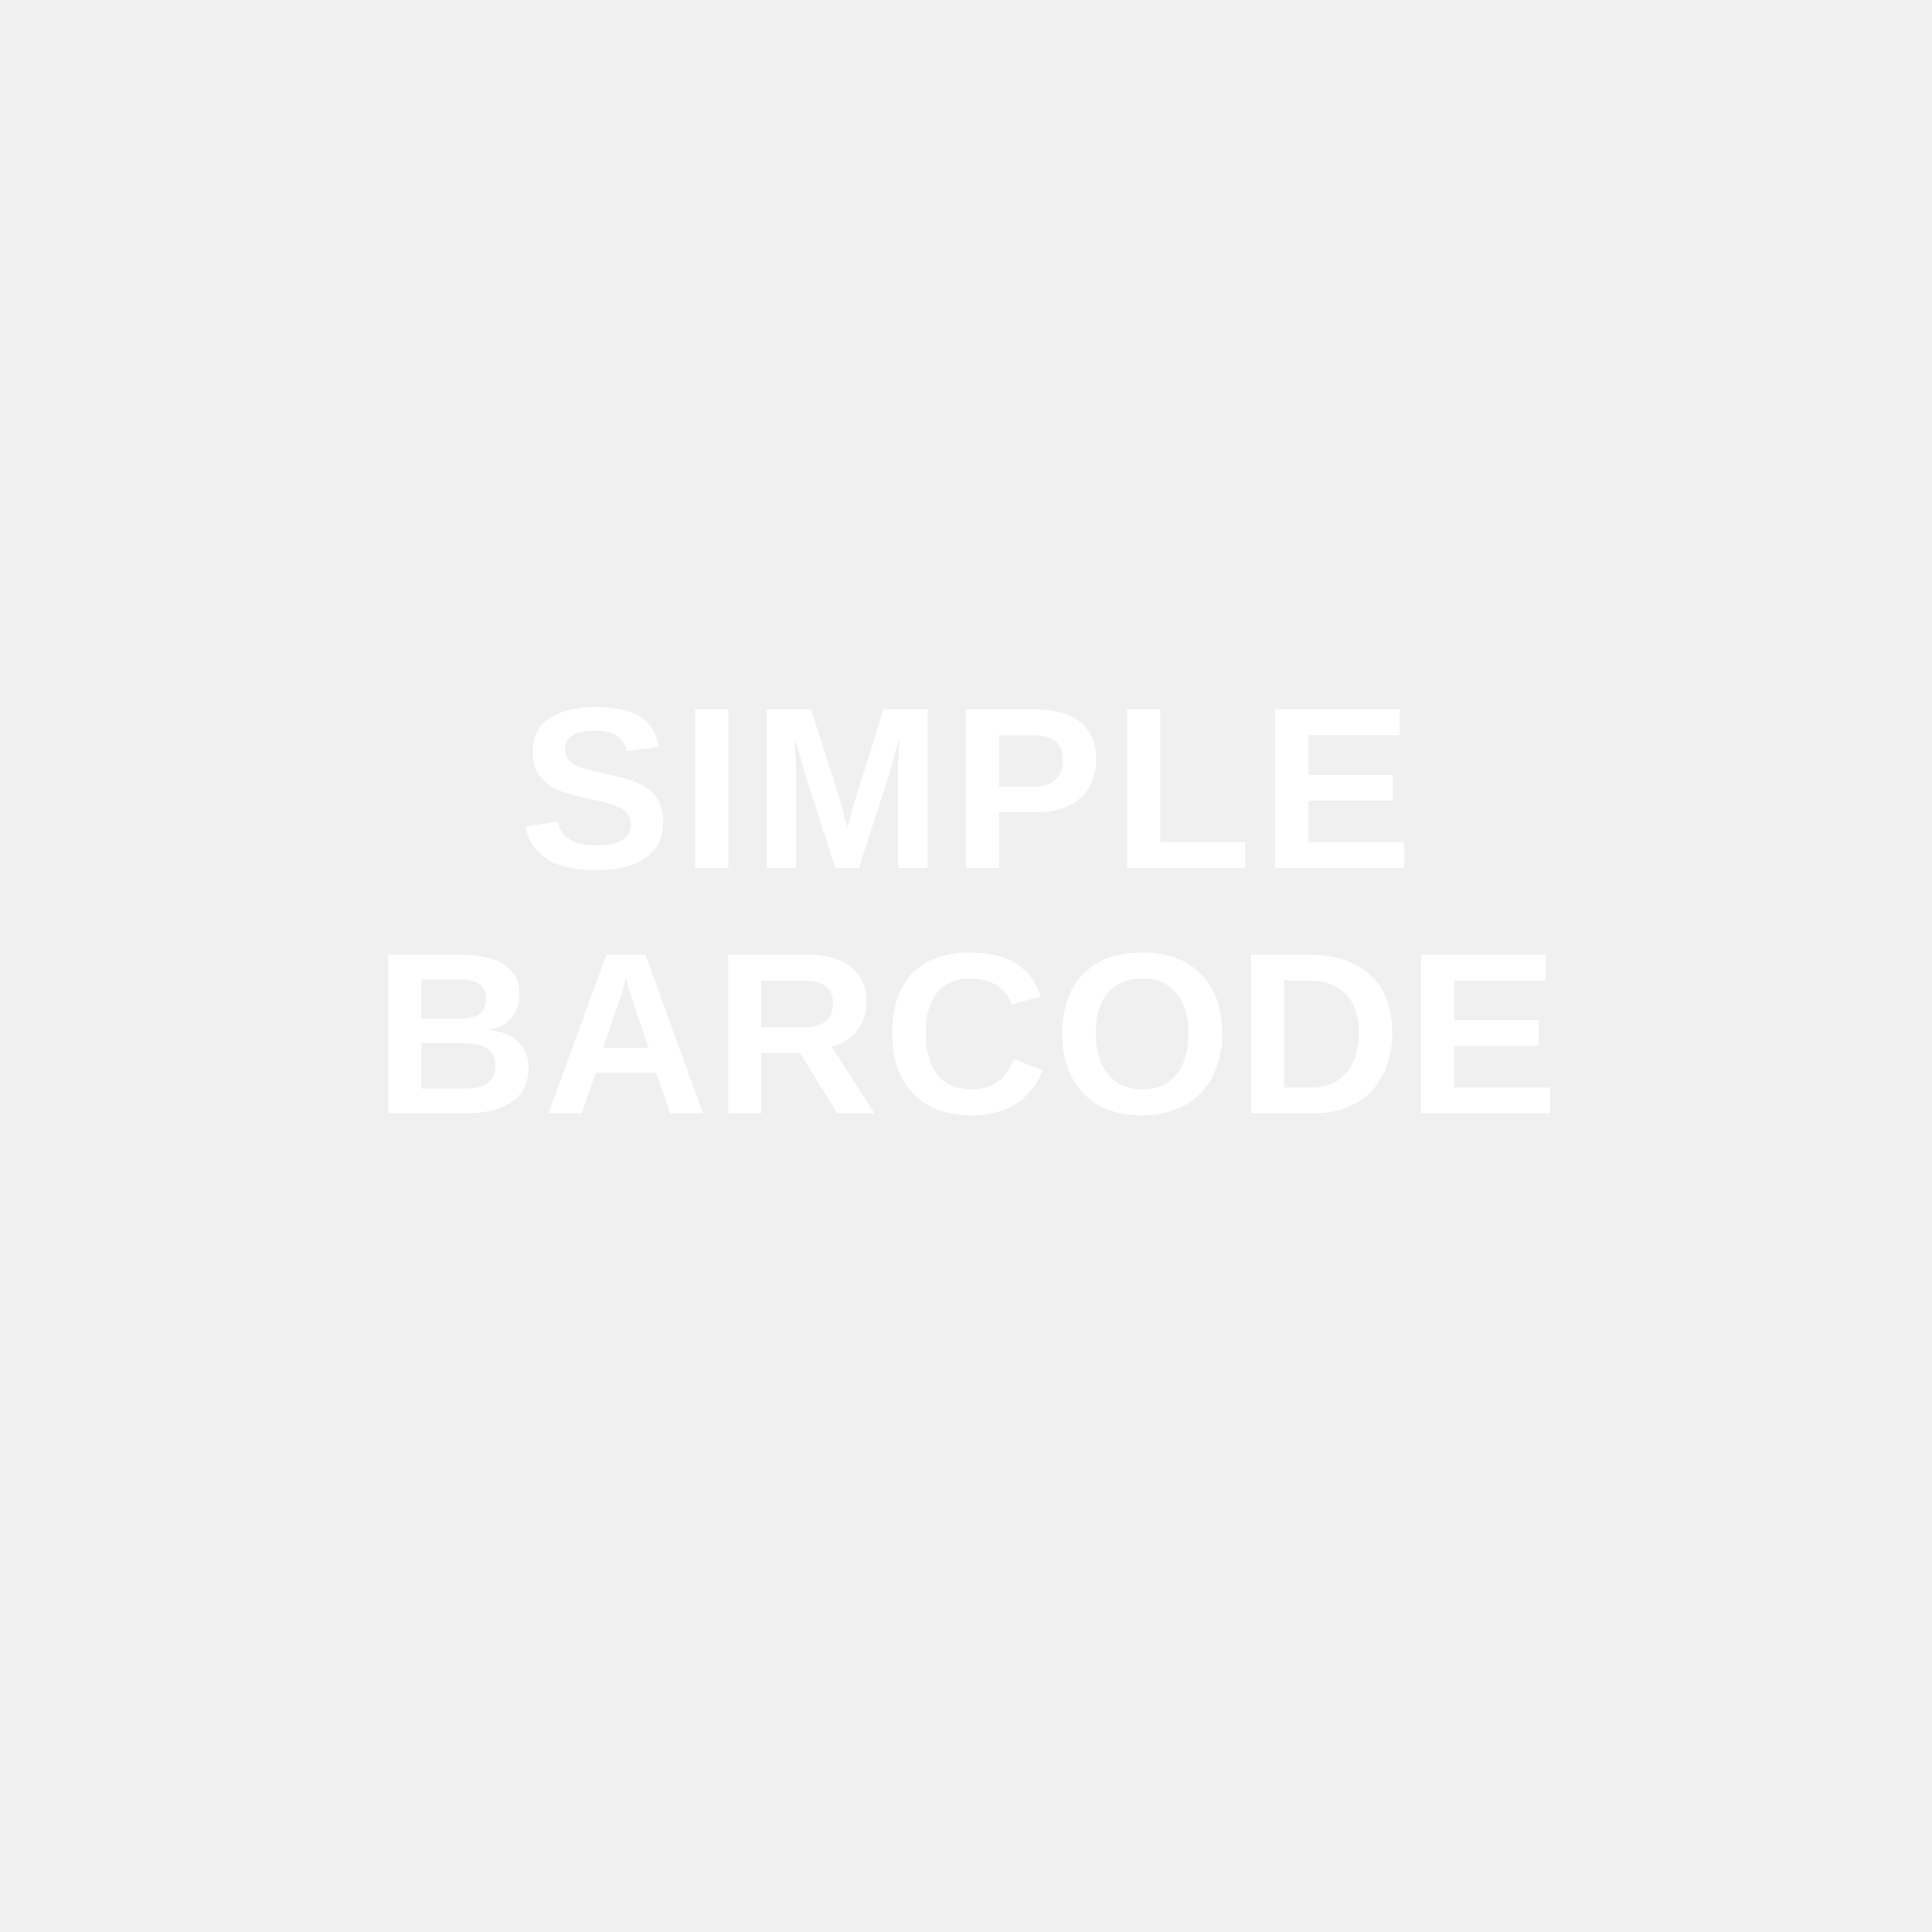
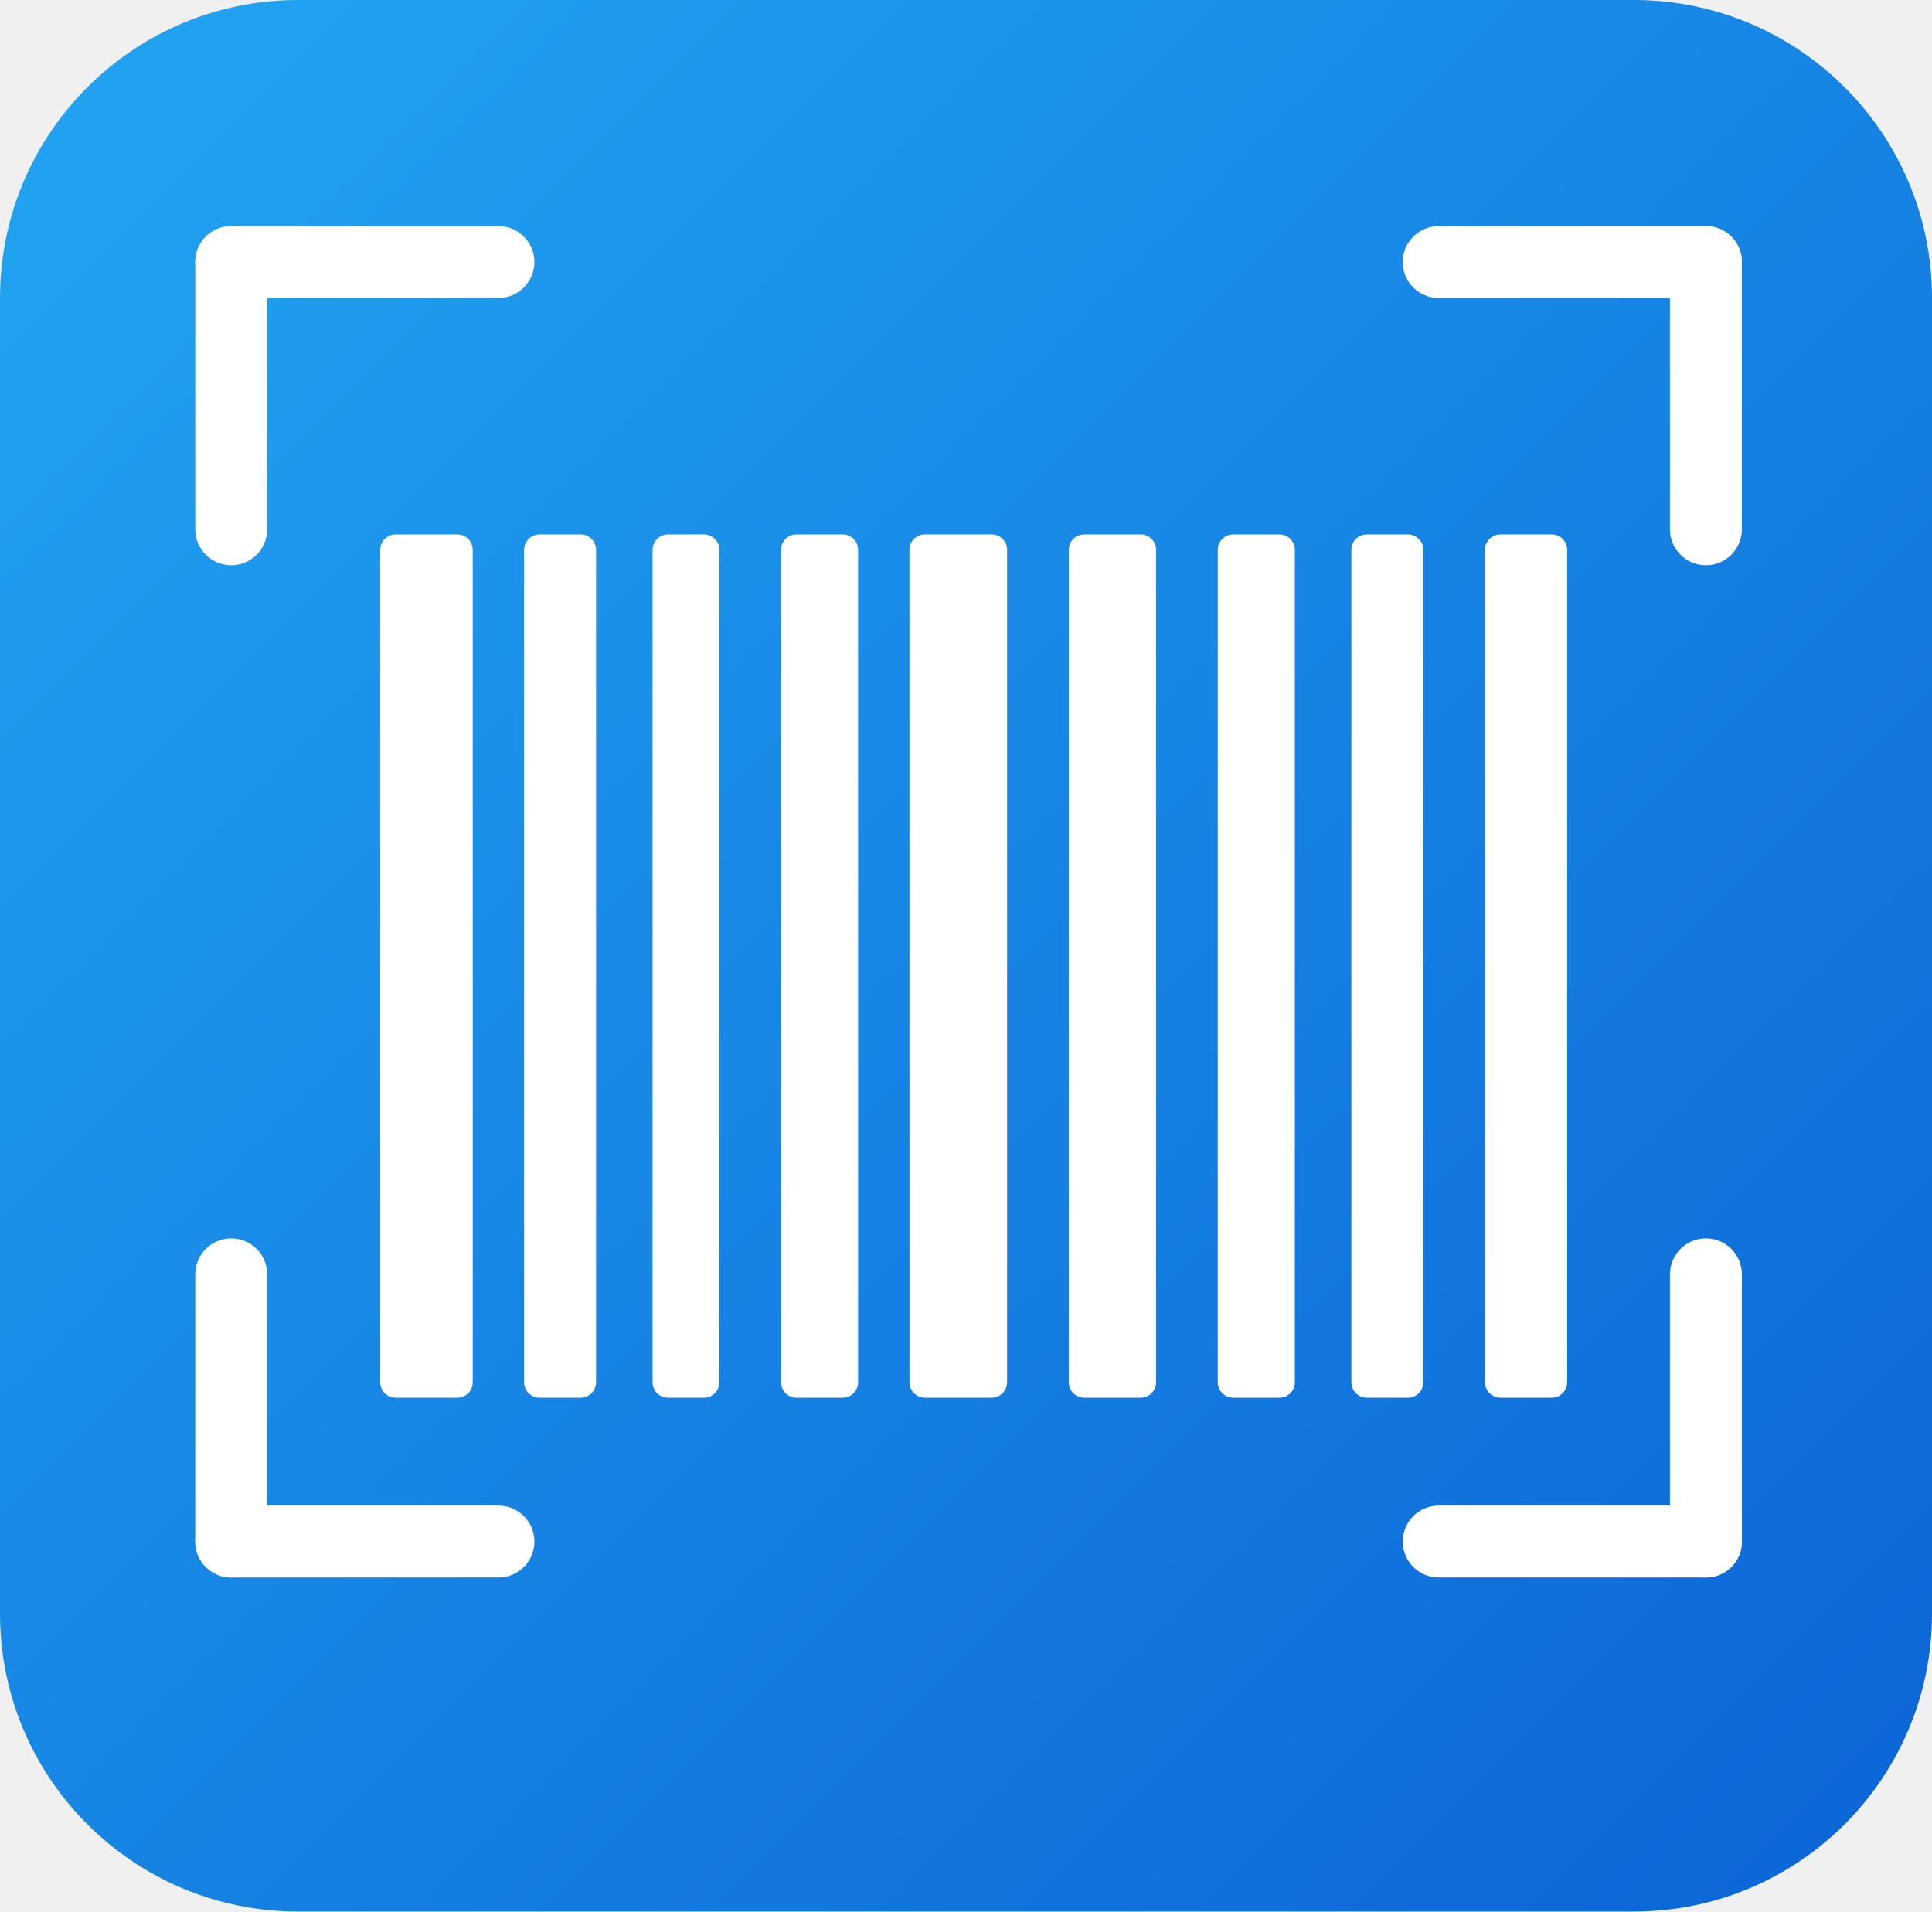
- <svg xmlns="http://www.w3.org/2000/svg" width="1024" height="1024" viewBox="0 0 1024 1024">
-   <rect width="1024" height="1024" fill="none" />
-   <g fill="#FFFFFF" font-family="Arial, Helvetica, sans-serif" font-weight="700" text-anchor="middle">
-     <text x="512" y="460" font-size="122" letter-spacing="4">SIMPLE</text>
-     <text x="512" y="590" font-size="122" letter-spacing="2">BARCODE</text>
+ <svg xmlns="http://www.w3.org/2000/svg" width="376" height="372" viewBox="245 405 376 372">
+   <defs>
+     <linearGradient id="iconGrad" x1="0" y1="0" x2="1" y2="1">
+       <stop offset="0%" stop-color="#22A6F2" />
+       <stop offset="100%" stop-color="#0B63D6" />
+     </linearGradient>
+   </defs>
+   <rect x="245" y="405" width="376" height="372" rx="58" fill="url(#iconGrad)" />
+   <g fill="#FFFFFF">
+     <rect x="283" y="449" width="66" height="14" rx="7" />
+     <rect x="283" y="449" width="14" height="66" rx="7" />
+     <rect x="518" y="449" width="66" height="14" rx="7" />
+     <rect x="570" y="449" width="14" height="66" rx="7" />
+     <rect x="283" y="698" width="66" height="14" rx="7" />
+     <rect x="283" y="646" width="14" height="66" rx="7" />
+     <rect x="518" y="698" width="66" height="14" rx="7" />
+     <rect x="570" y="646" width="14" height="66" rx="7" />
+   </g>
+   <g fill="#FFFFFF">
+     <rect x="319" y="509" width="18" height="168" rx="3" />
+     <rect x="347" y="509" width="14" height="168" rx="3" />
+     <rect x="372" y="509" width="13" height="168" rx="3" />
+     <rect x="397" y="509" width="15" height="168" rx="3" />
+     <rect x="422" y="509" width="19" height="168" rx="3" />
+     <rect x="453" y="509" width="17" height="168" rx="3" />
+     <rect x="482" y="509" width="15" height="168" rx="3" />
+     <rect x="508" y="509" width="14" height="168" rx="3" />
+     <rect x="534" y="509" width="16" height="168" rx="3" />
  </g>
</svg>
